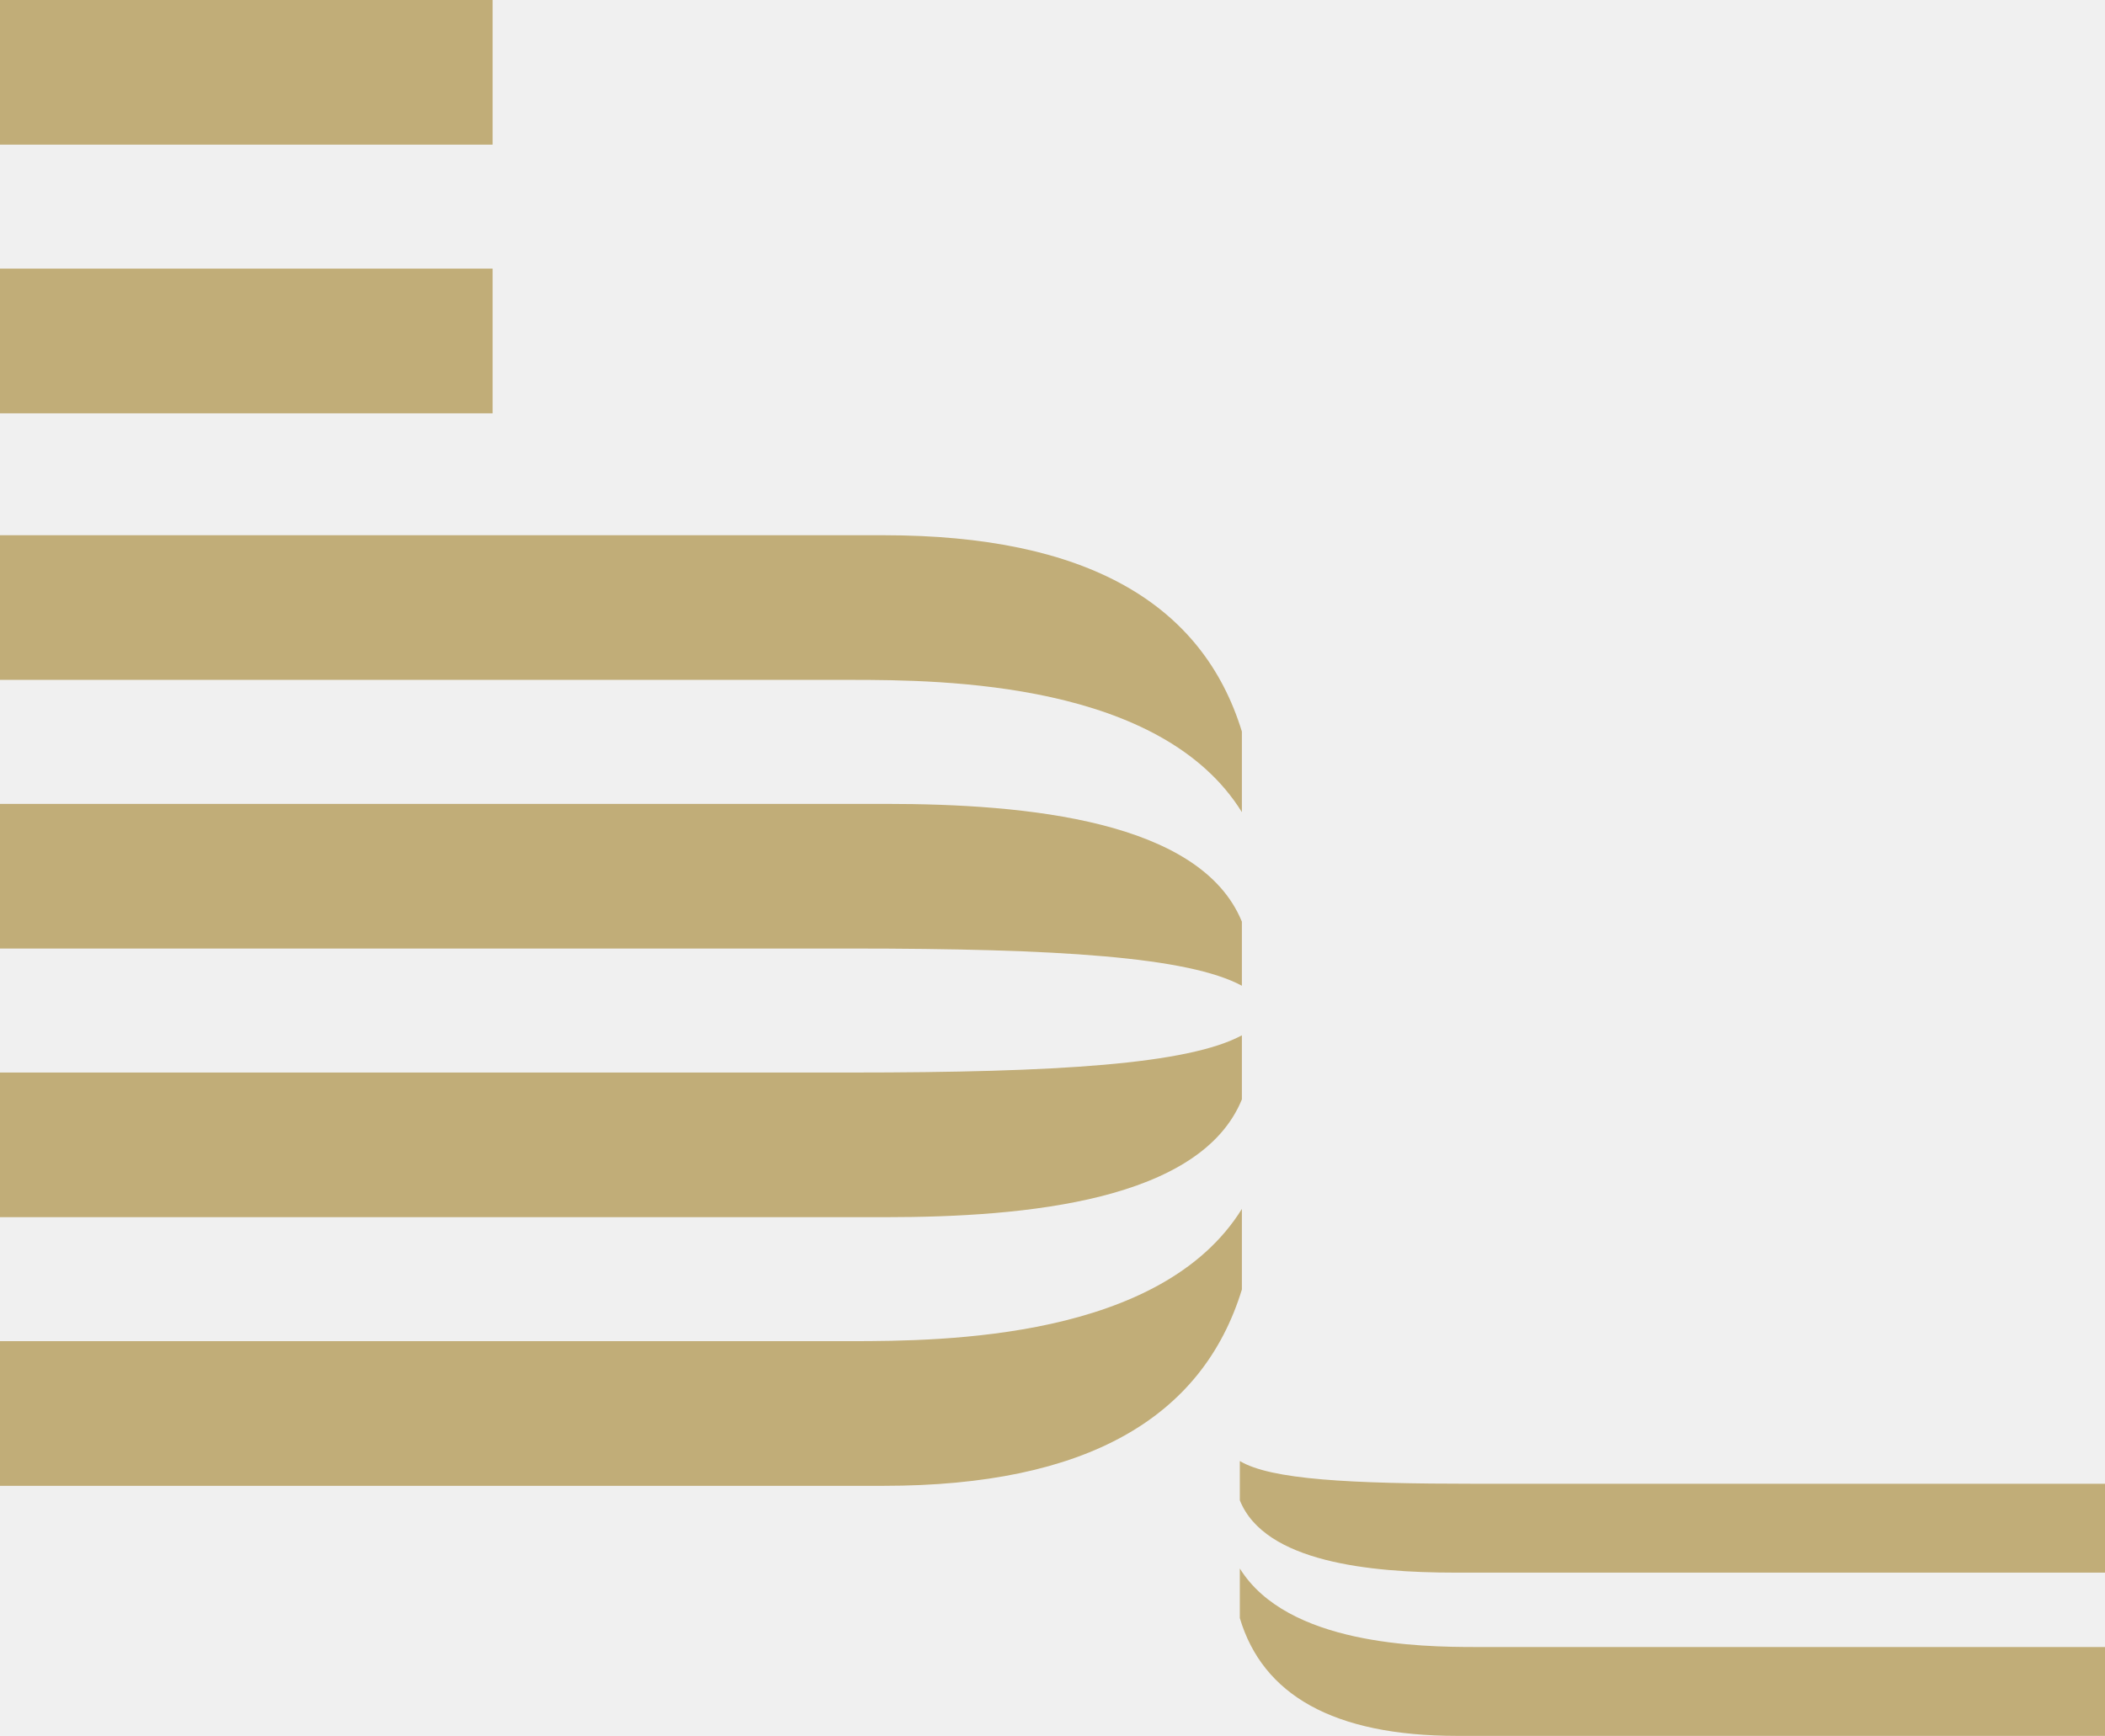
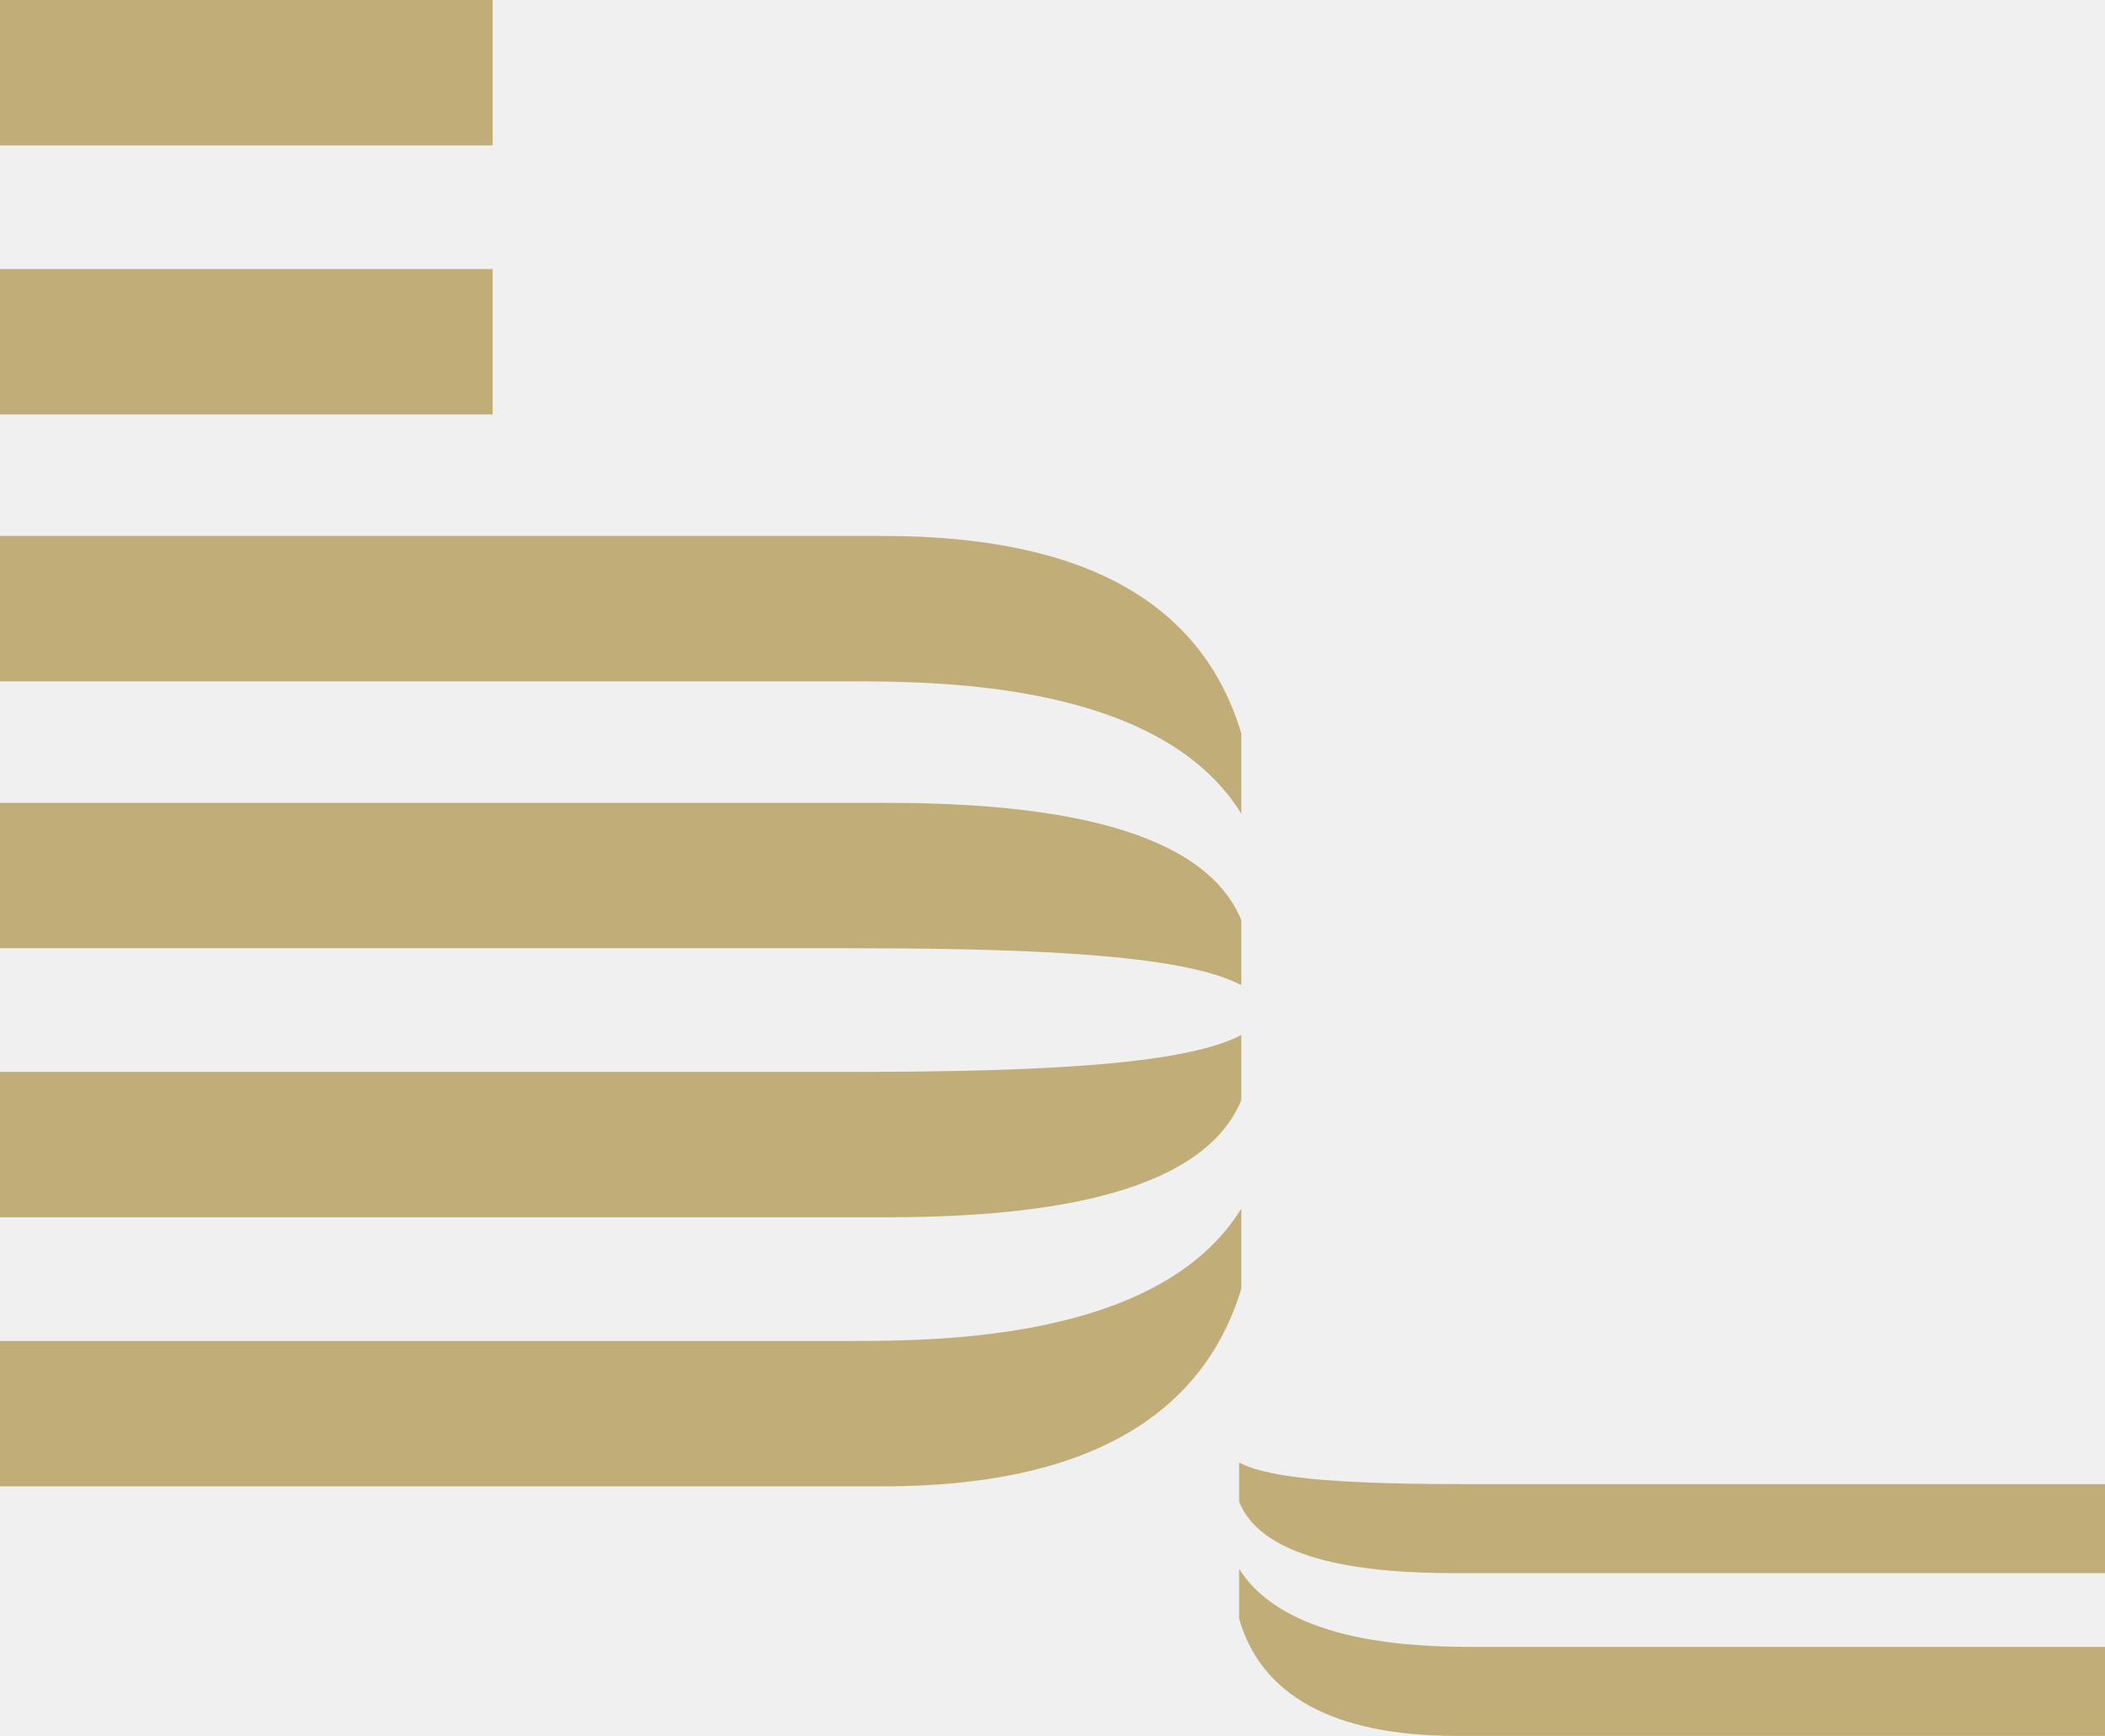
- <svg xmlns="http://www.w3.org/2000/svg" width="97" height="80" viewBox="0 0 97 80" fill="none">
-   <g clip-path="url(#clip0)">
-     <path d="M0 12.381H22.7V19.048H0V12.381ZM0 0H22.7V6.667H0V0ZM40.727 24.667H0V31.333H39.201C43.493 31.333 53.507 31.429 57.227 37.429V33.714C55.415 27.809 50.074 24.667 40.727 24.667ZM40.822 37.048H0V43.714H39.201C48.738 43.714 54.747 44.095 57.227 45.429V42.476C55.32 37.809 47.308 37.048 40.822 37.048ZM40.727 68.476H0V61.809H39.201C43.493 61.809 53.507 61.714 57.227 55.714V59.429C55.415 65.333 50.074 68.476 40.727 68.476ZM40.822 56.095H0V49.429H39.201C48.738 49.429 54.747 49.048 57.227 47.714V50.667C55.32 55.333 47.308 56.095 40.822 56.095ZM67.147 80H97.095V75.905H68.005C65.43 75.905 59.325 75.809 57.132 72.286V74.571C58.181 78.095 61.424 80 67.147 80ZM67.051 72.476H97V68.381H68.005C62.187 68.381 58.562 68.191 57.132 67.333V69.143C58.276 72 63.141 72.476 67.051 72.476Z" fill="#C1AD78" />
-   </g>
-   <defs>
-     <clipPath id="clip0">
-       <rect width="97" height="80" fill="white" />
-     </clipPath>
-   </defs>
+ <svg xmlns="http://www.w3.org/2000/svg" version="1.1" id="Слой_1" x="0px" y="0px" viewBox="0 0 97 80" style="enable-background:new 0 0 97 80;" xml:space="preserve" fill="#C1AD78">
+   <rect x="0" y="12.4" class="st0" width="22.7" height="6.7" />
+   <rect x="0" class="st0" width="22.7" height="6.7" />
+   <path class="st0" d="M40.7,24.7H0v6.7h39.2c4.3,0,14.3,0.1,18,6.1v-3.7C55.4,27.8,50,24.7,40.7,24.7z" />
+   <path class="st0" d="M40.8,37H0v6.7h39.2c9.5,0,15.5,0.4,18,1.7v-3C55.3,37.8,47.3,37,40.8,37z" />
+   <path class="st0" d="M40.7,68.5H0v-6.7h39.2c4.3,0,14.3-0.1,18-6.1v3.7C55.4,65.3,50,68.5,40.7,68.5z" />
+   <path class="st0" d="M40.8,56.1H0v-6.7h39.2c9.5,0,15.5-0.4,18-1.7v3C55.3,55.3,47.3,56.1,40.8,56.1z" />
+   <path class="st0" d="M67.1,80H97v-4.1H68c-2.6,0-8.7-0.1-10.9-3.6v2.3C58.1,78.1,61.4,80,67.1,80z" />
+   <path class="st0" d="M67,72.5H97v-4.1H68c-5.8,0-9.4-0.2-10.9-1v1.8C58.2,72,63.1,72.5,67,72.5z" />
</svg>
